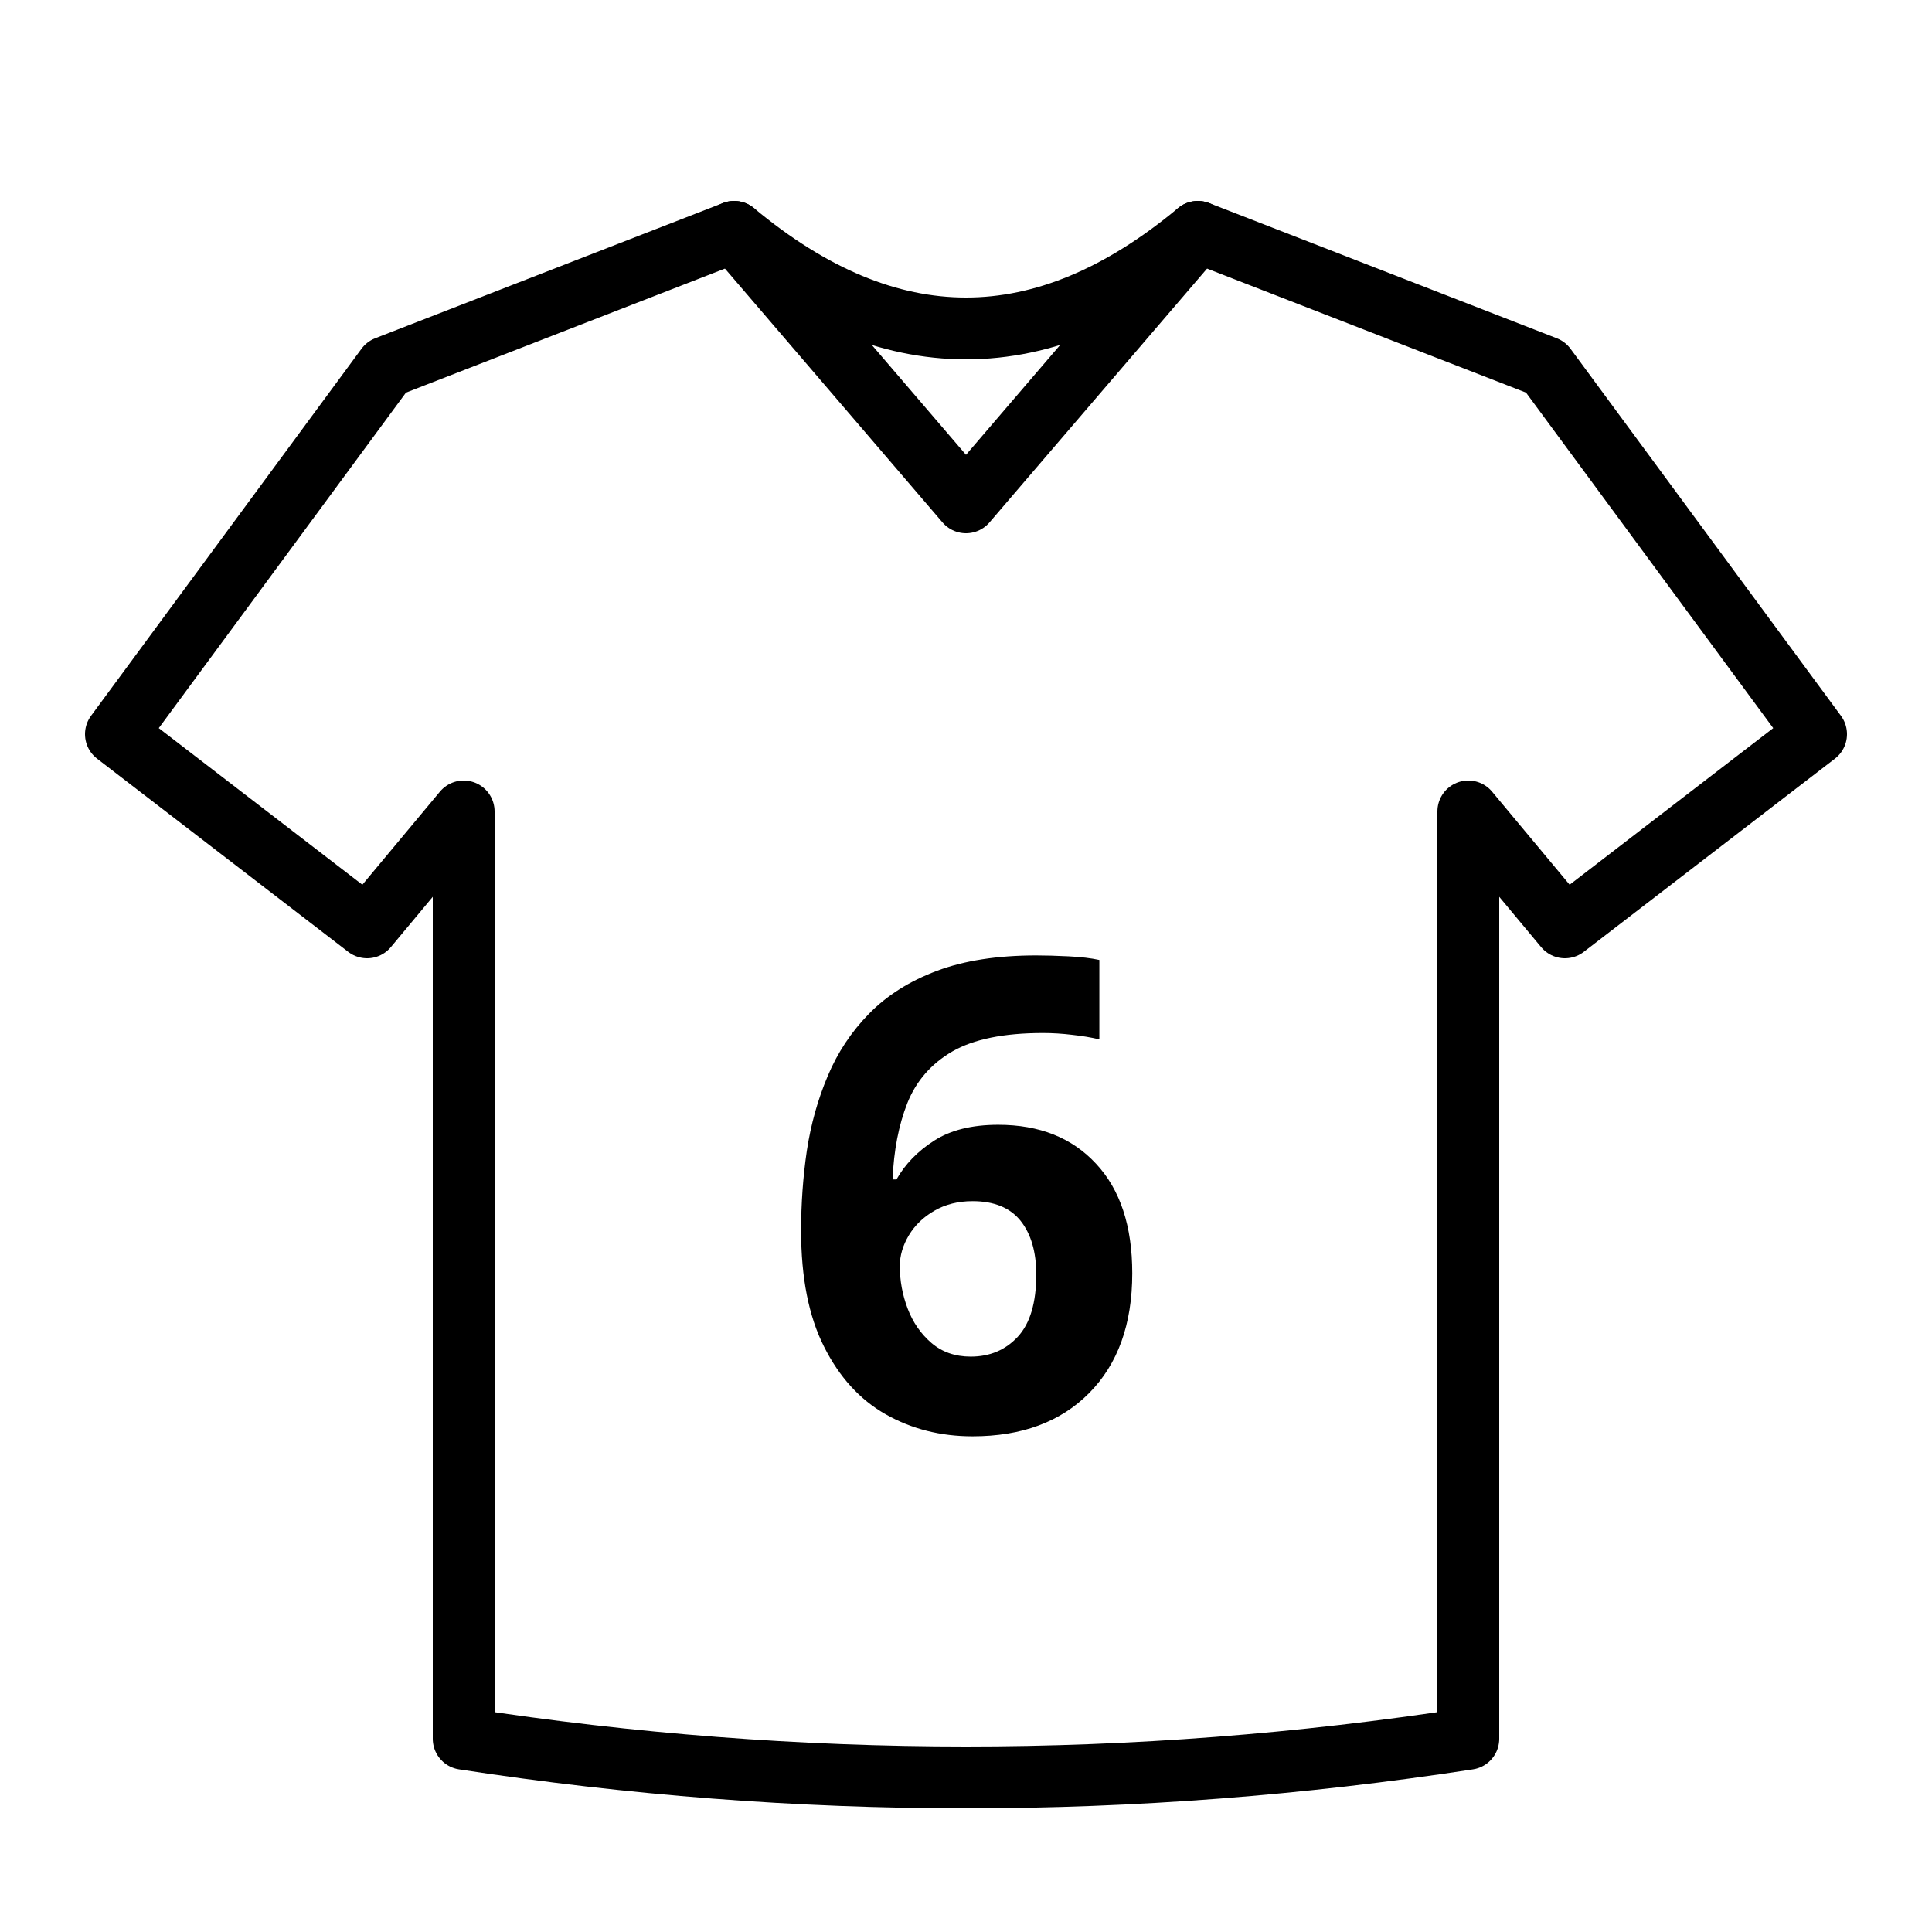
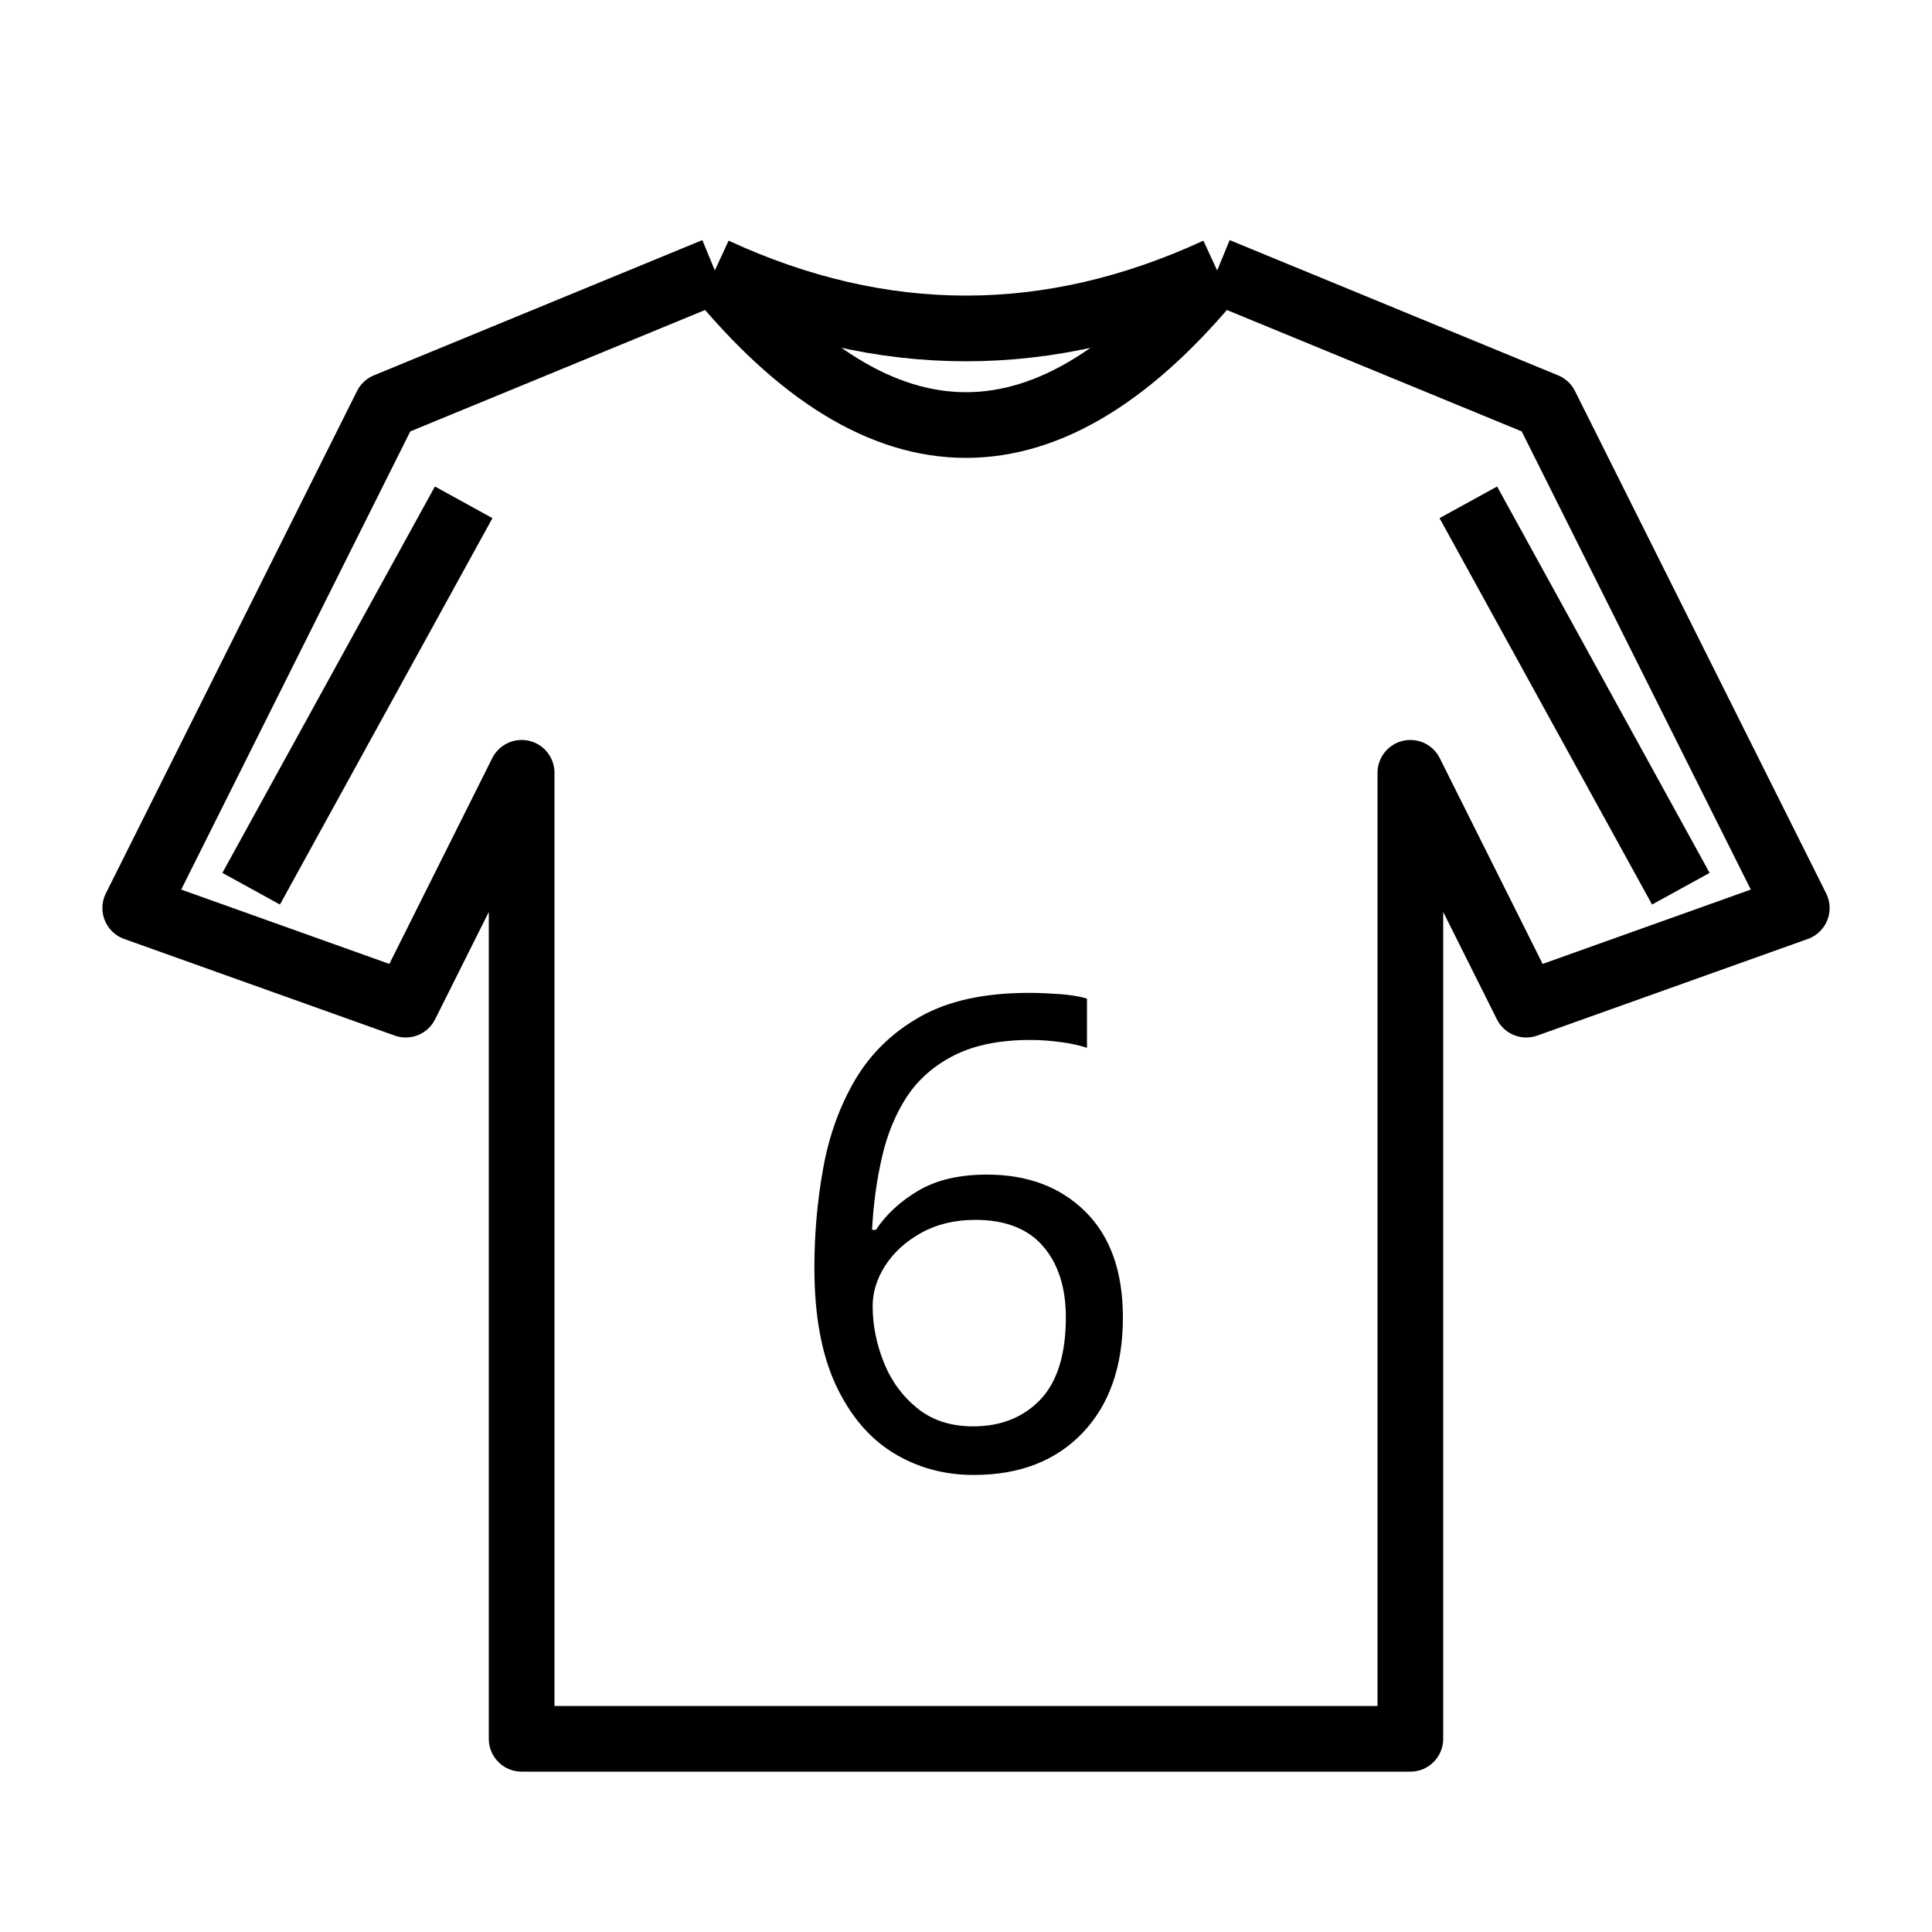
<svg xmlns="http://www.w3.org/2000/svg" viewBox="0 0 100 100" role="img" aria-label="背番号6">
-   <g fill="none" stroke="currentColor" stroke-width="3.2" stroke-linecap="round" stroke-linejoin="round">
-     <path d="M38 12 Q50 22 62 12 L80 19 L94 38 L81 48 L76 42 L76 90 Q50 94 24 90 L24 42 L19 48 L6 38 L20 19 Z" />
-     <path d="M38 12 L50 26 L62 12" />
+   <g fill="none" stroke="currentColor" stroke-width="3.4" stroke-linecap="butt" stroke-linejoin="round">
+     <path d="M37 14 L20 21 L7 47 L21 52 L27 40 L27 90 L73 90 L73 40 L79 52 L93 47 L80 21 L63 14" />
+     <path d="M37 14 Q50 30 63 14" />
+     <path d="M37 14 Q50 20 63 14" />
+     <path d="M24 26 L13 46 M76 26 L87 46" />
  </g>
-   <text x="50" y="74" text-anchor="middle" font-family="'Noto Sans JP', 'Hiragino Sans', 'Yu Gothic', sans-serif" font-weight="700" font-size="34" fill="currentColor">6</text>
+   <text x="50" y="76" text-anchor="middle" font-family="'Noto Sans JP', 'Hiragino Sans', 'Yu Gothic', sans-serif" font-weight="500" font-size="34" fill="currentColor">6</text>
</svg>
